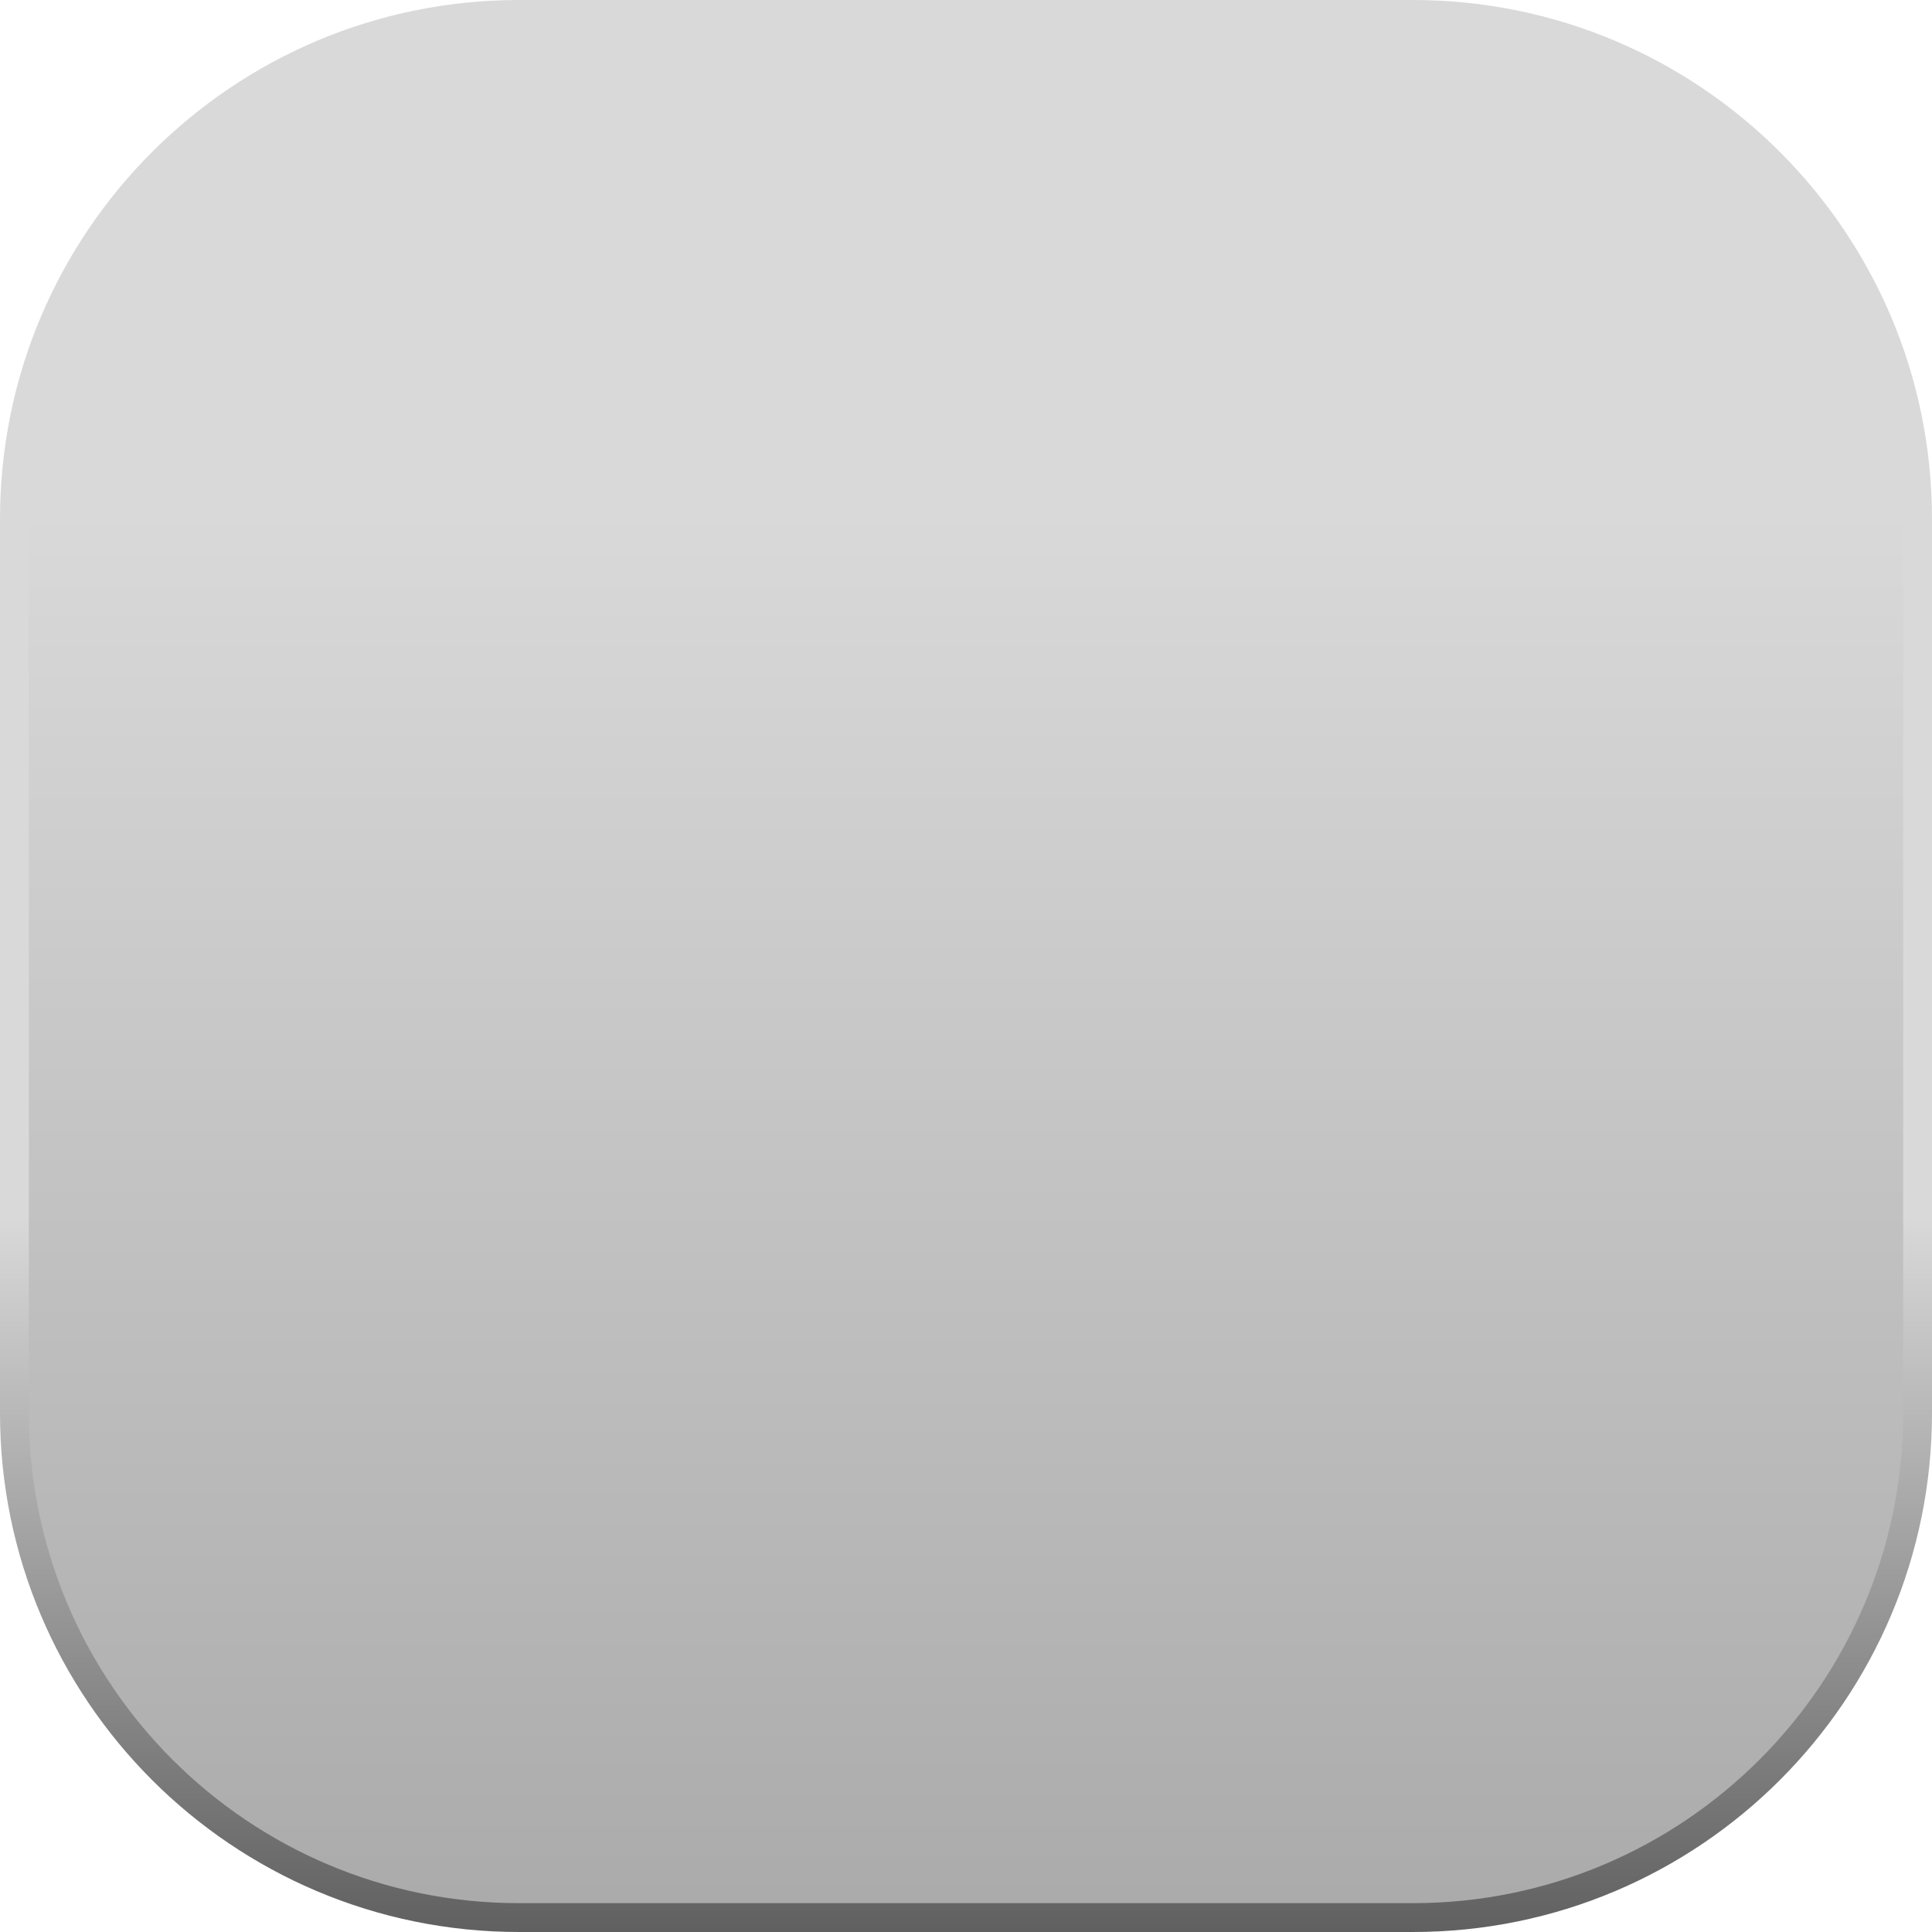
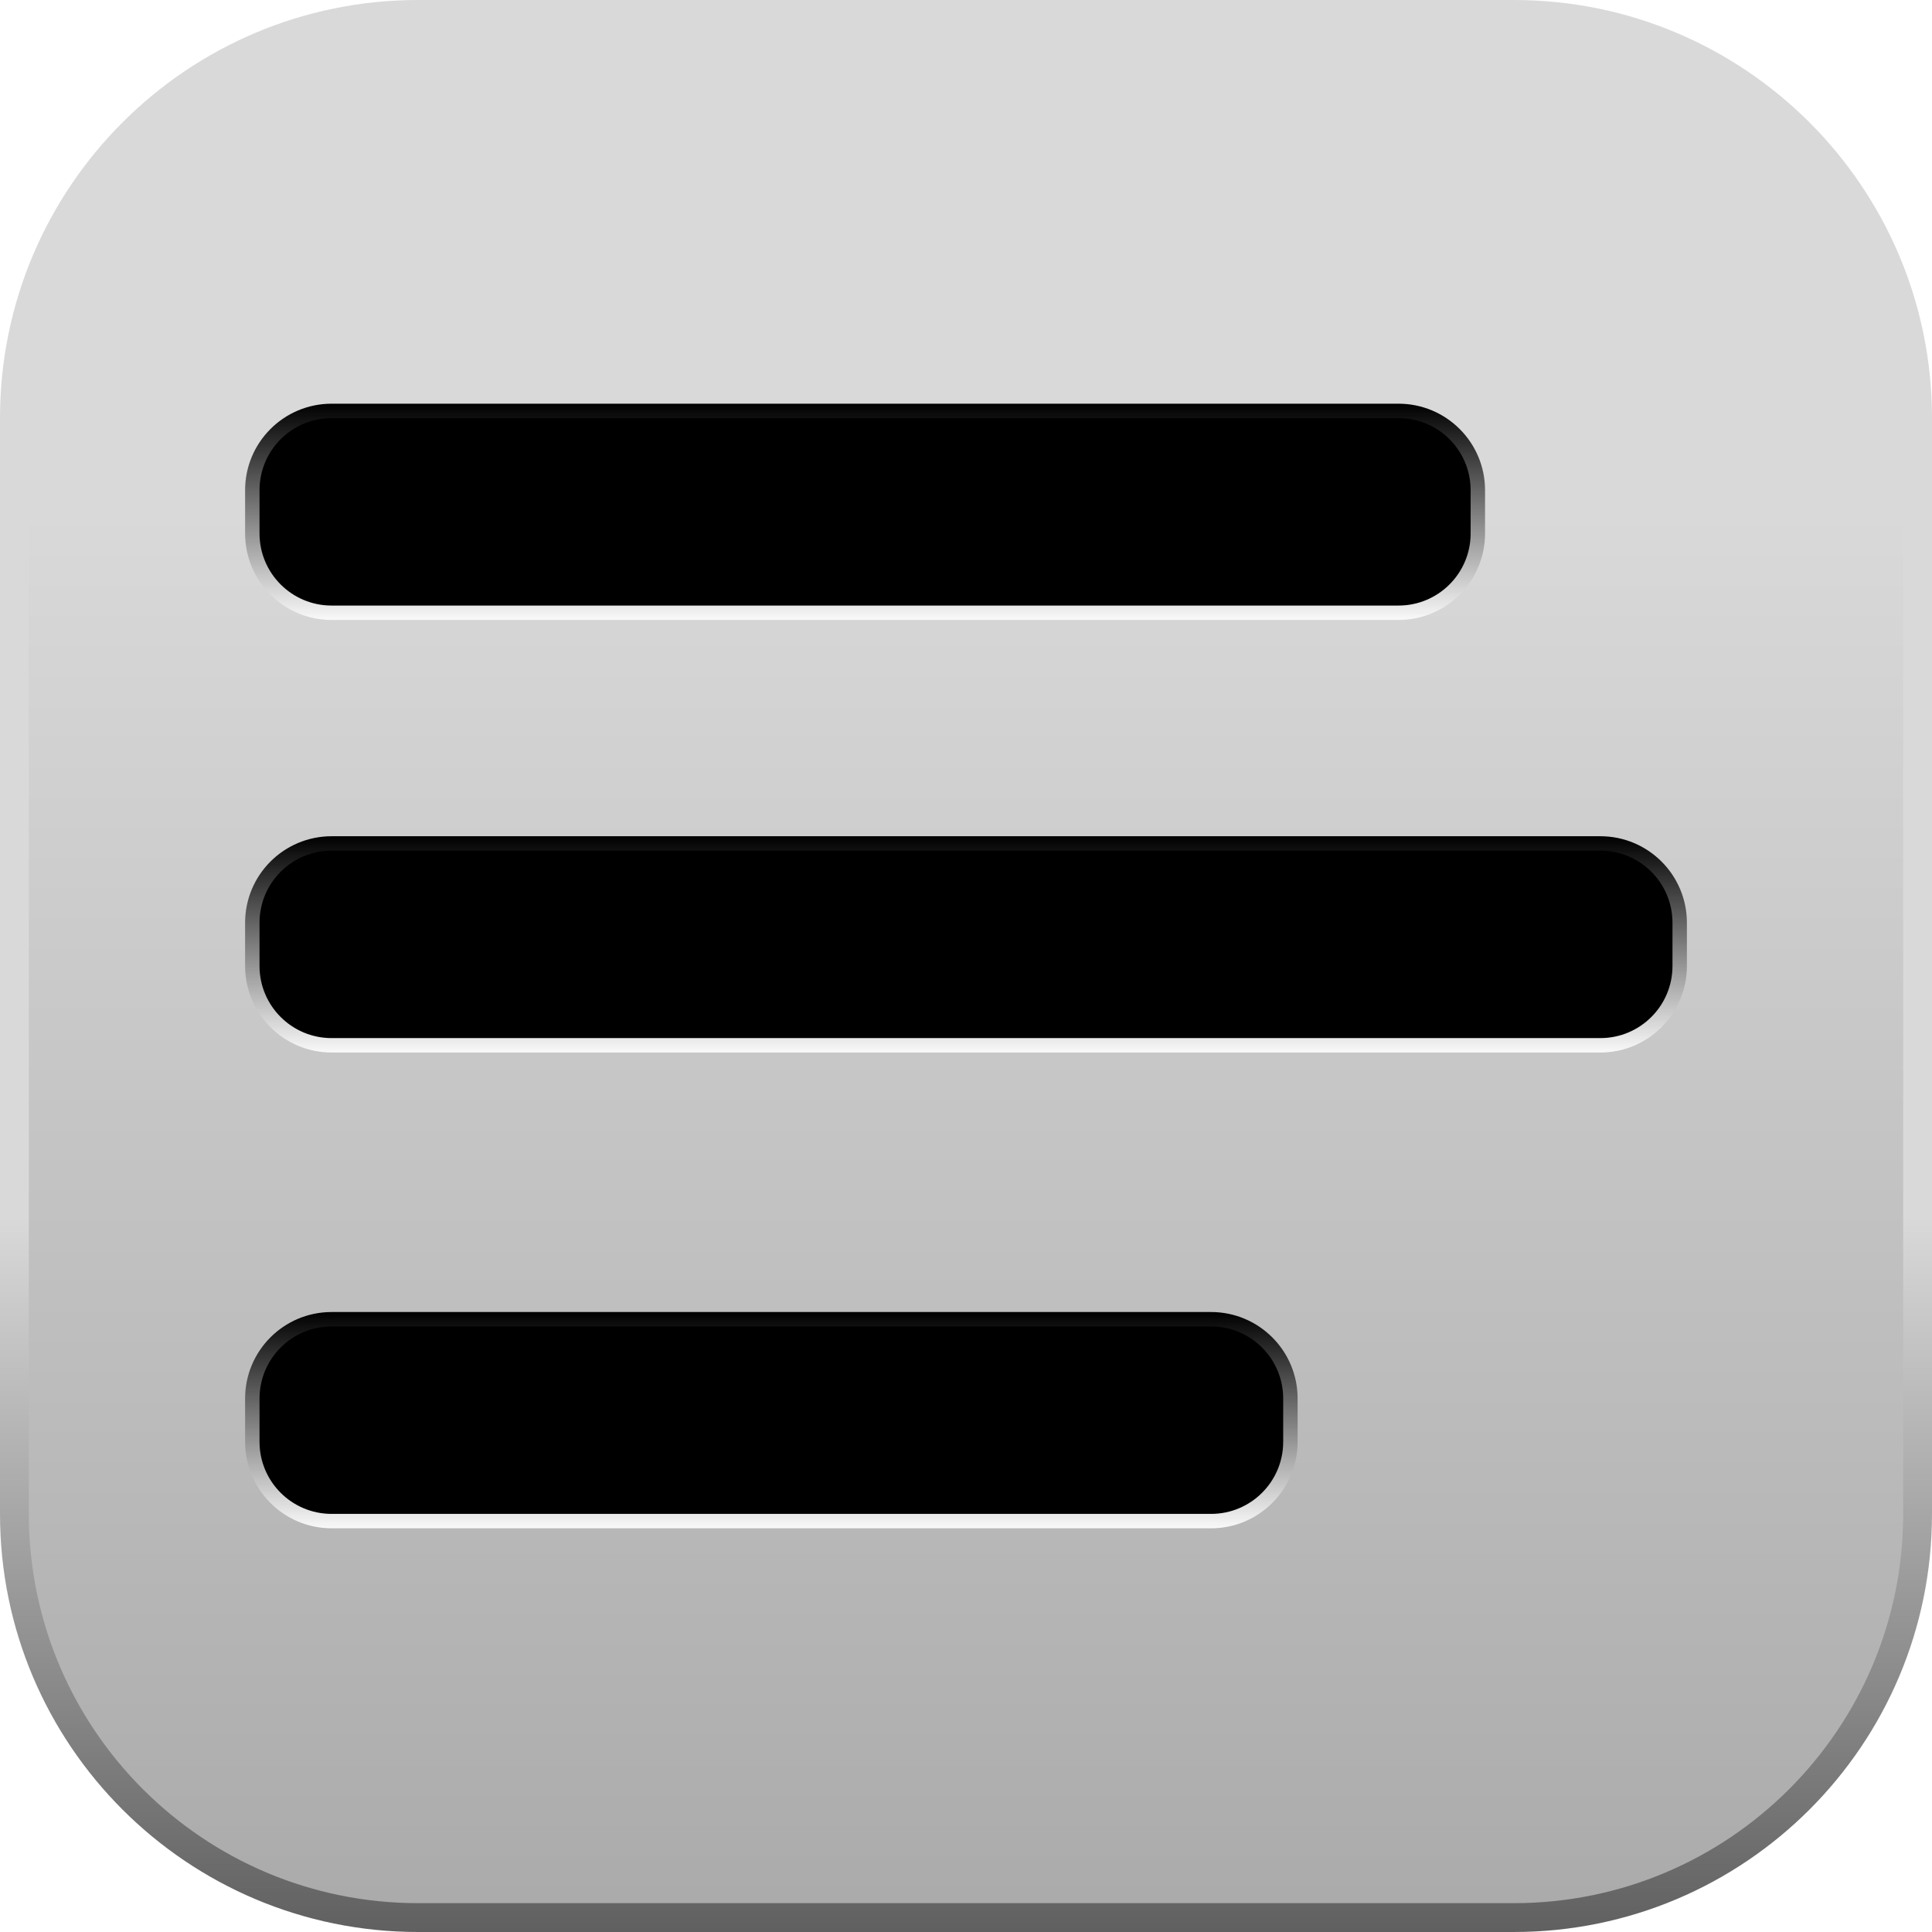
<svg xmlns="http://www.w3.org/2000/svg" width="134" height="134" viewBox="0 0 134 134" fill="none">
-   <rect x="1" y="1" width="132" height="132" rx="35" fill="url(#paint0_linear_18_5)" stroke-width="2" stroke="url(#paint1_linear_18_5)" />
+   <rect x="1" y="1" width="132" height="132" rx="28" fill="url(#paint0_linear_19_9)" stroke-width="2" stroke="url(#paint1_linear_19_9)" />
+   <rect x="17.5" y="28.5" width="85" height="14" rx="5.5" fill="black" stroke="url(#paint2_linear_19_9)" />
+   <rect x="17.5" y="58.5" width="99" height="14" rx="5.5" fill="black" stroke="url(#paint3_linear_19_9)" />
+   <rect x="17.5" y="91.5" width="72" height="14" rx="5.5" fill="black" stroke="url(#paint4_linear_19_9)" />
  <defs>
-     <linearGradient id="paint0_linear_18_5" x1="67" y1="0" x2="67" y2="134" gradientUnits="userSpaceOnUse">
+     <linearGradient id="paint0_linear_19_9" x1="67" y1="0" x2="67" y2="134" gradientUnits="userSpaceOnUse">
      <stop offset="0.264" stop-color="#D9D9D9" />
      <stop offset="1" stop-color="#AAAAAA" />
    </linearGradient>
-     <linearGradient id="paint1_linear_18_5" x1="67" y1="0" x2="67" y2="134" gradientUnits="userSpaceOnUse">
+     <linearGradient id="paint1_linear_19_9" x1="67" y1="0" x2="67" y2="134" gradientUnits="userSpaceOnUse">
      <stop offset="0.63" stop-color="#D9D9D9" />
      <stop offset="1" stop-color="#606060" />
    </linearGradient>
+     <linearGradient id="paint2_linear_19_9" x1="60" y1="28" x2="60" y2="43" gradientUnits="userSpaceOnUse">
+       <stop />
+       <stop offset="1" stop-color="#F9F9F9" />
+     </linearGradient>
+     <linearGradient id="paint3_linear_19_9" x1="67" y1="58" x2="67" y2="73" gradientUnits="userSpaceOnUse">
+       <stop />
+       <stop offset="1" stop-color="#F9F9F9" />
+     </linearGradient>
+     <linearGradient id="paint4_linear_19_9" x1="53.5" y1="91" x2="53.5" y2="106" gradientUnits="userSpaceOnUse">
+       <stop />
+       <stop offset="1" stop-color="#F9F9F9" />
+     </linearGradient>
  </defs>
</svg>
